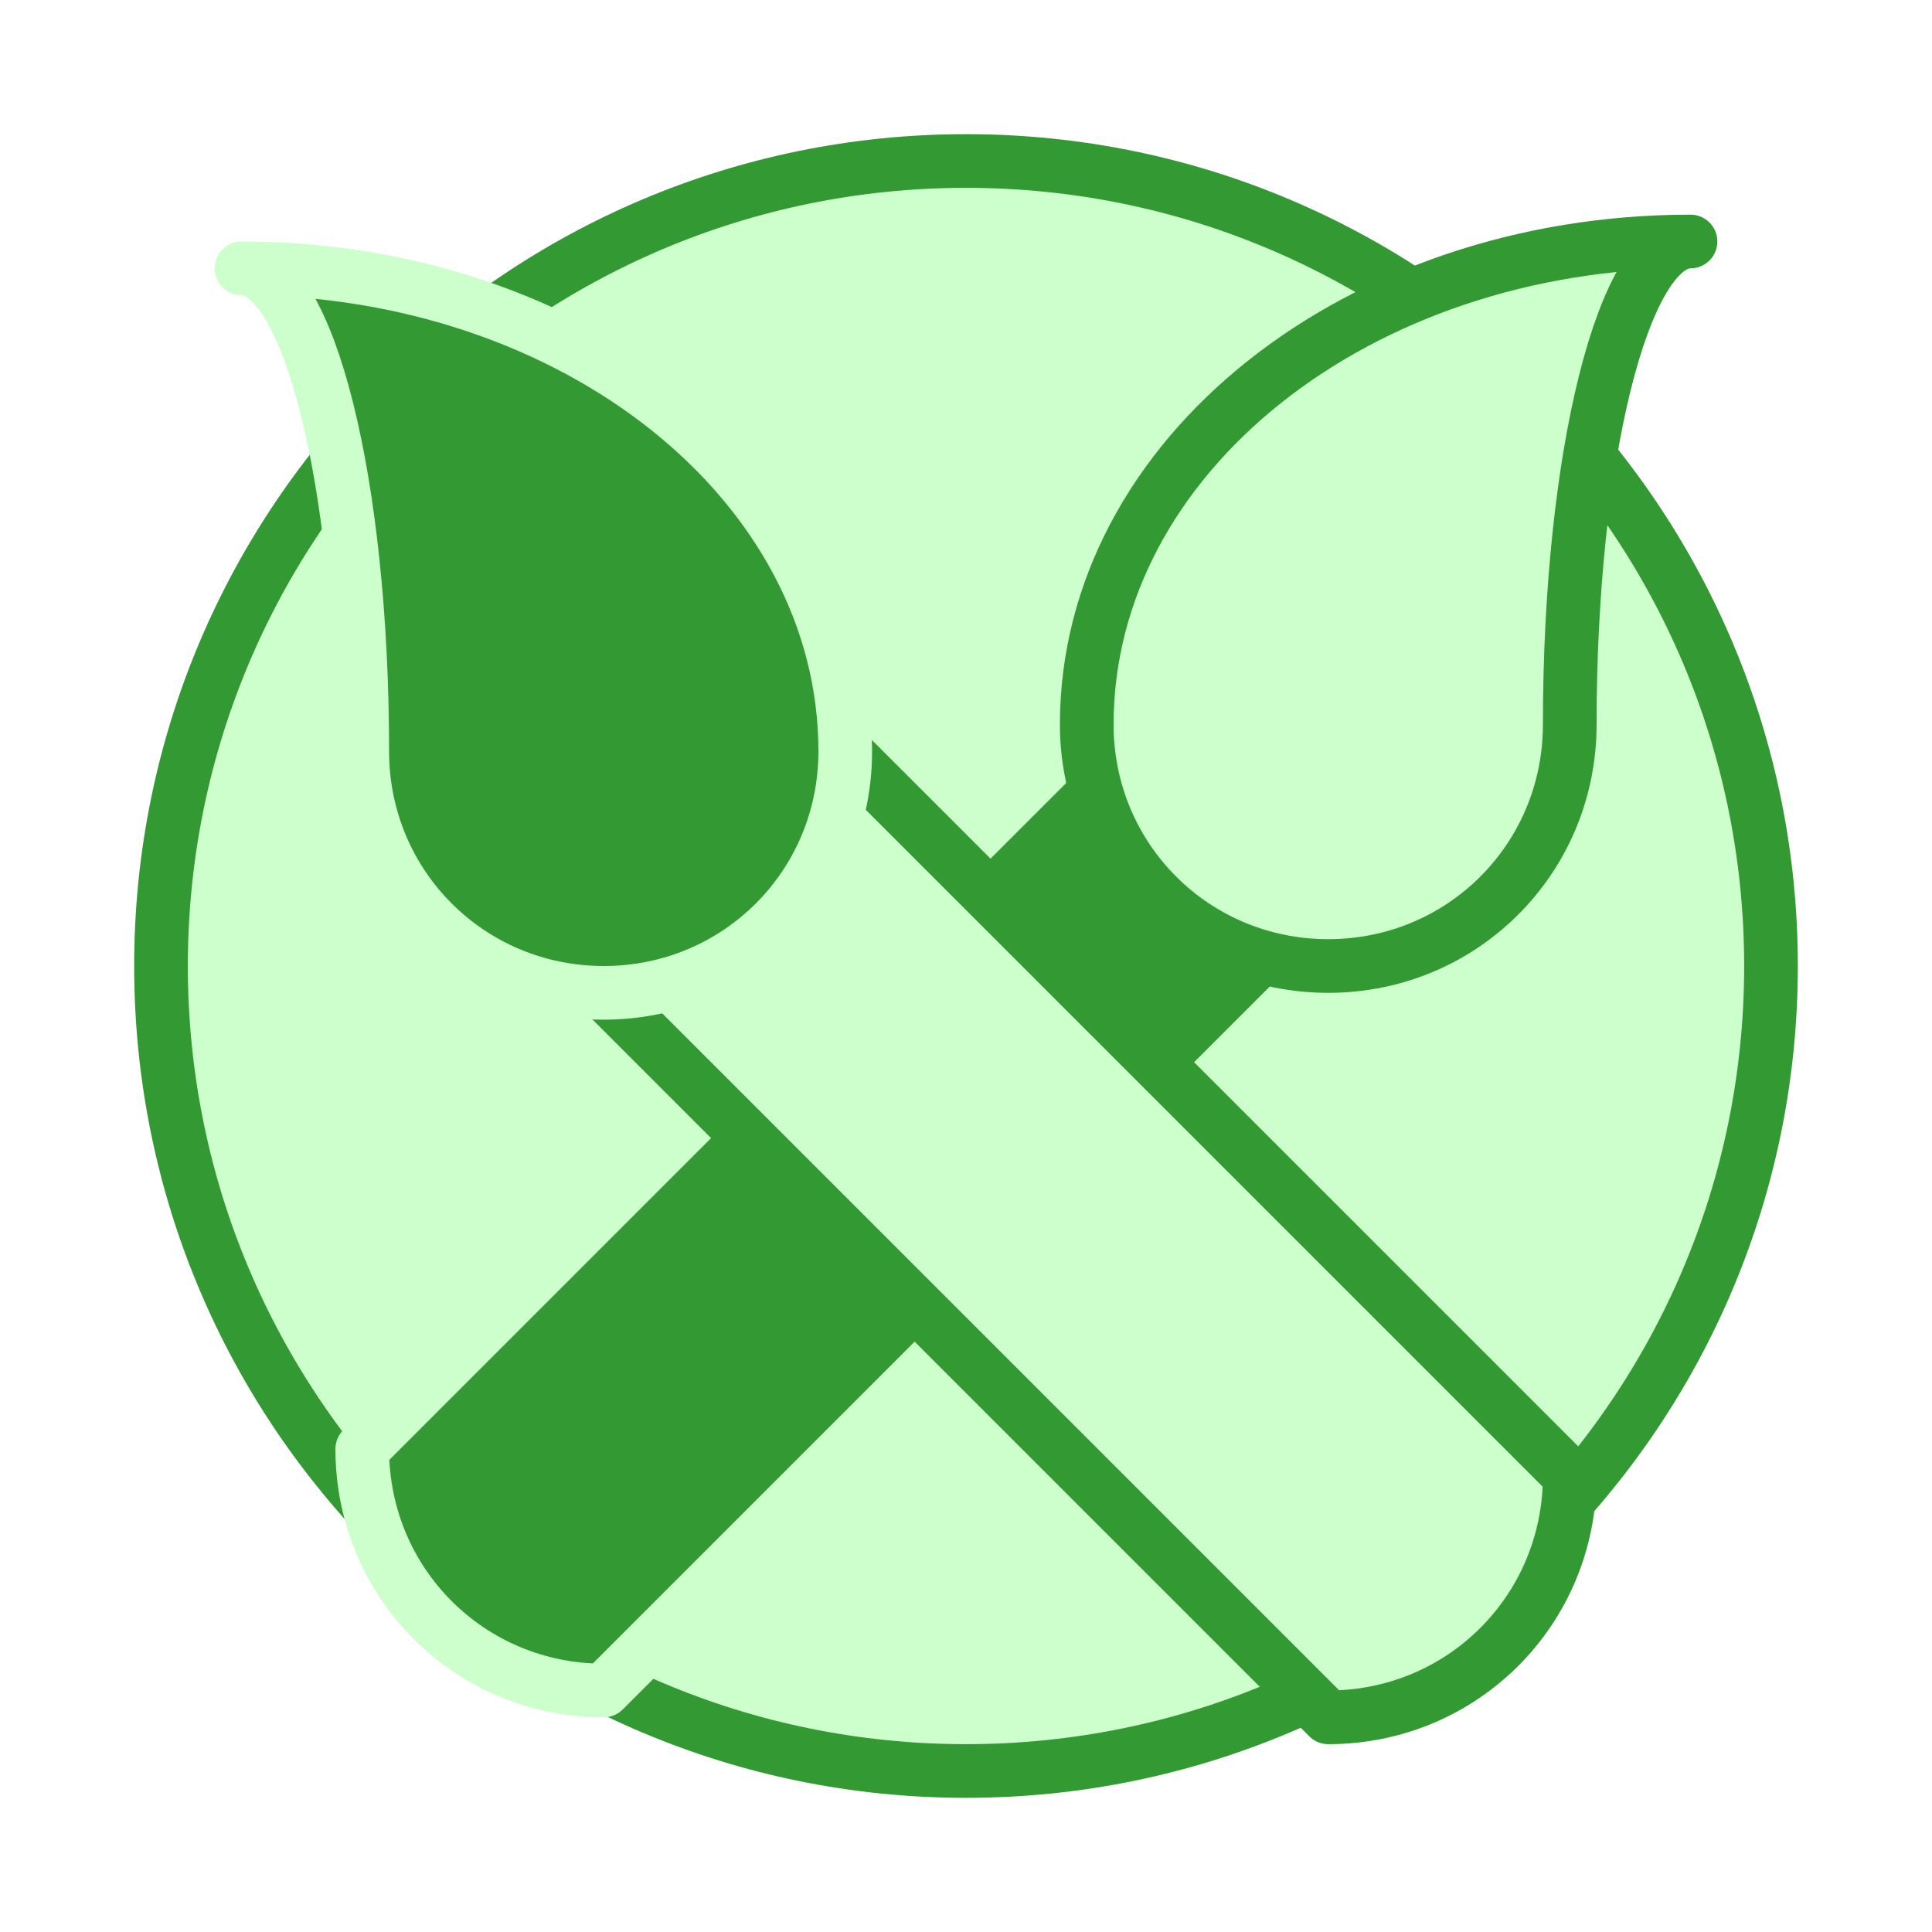
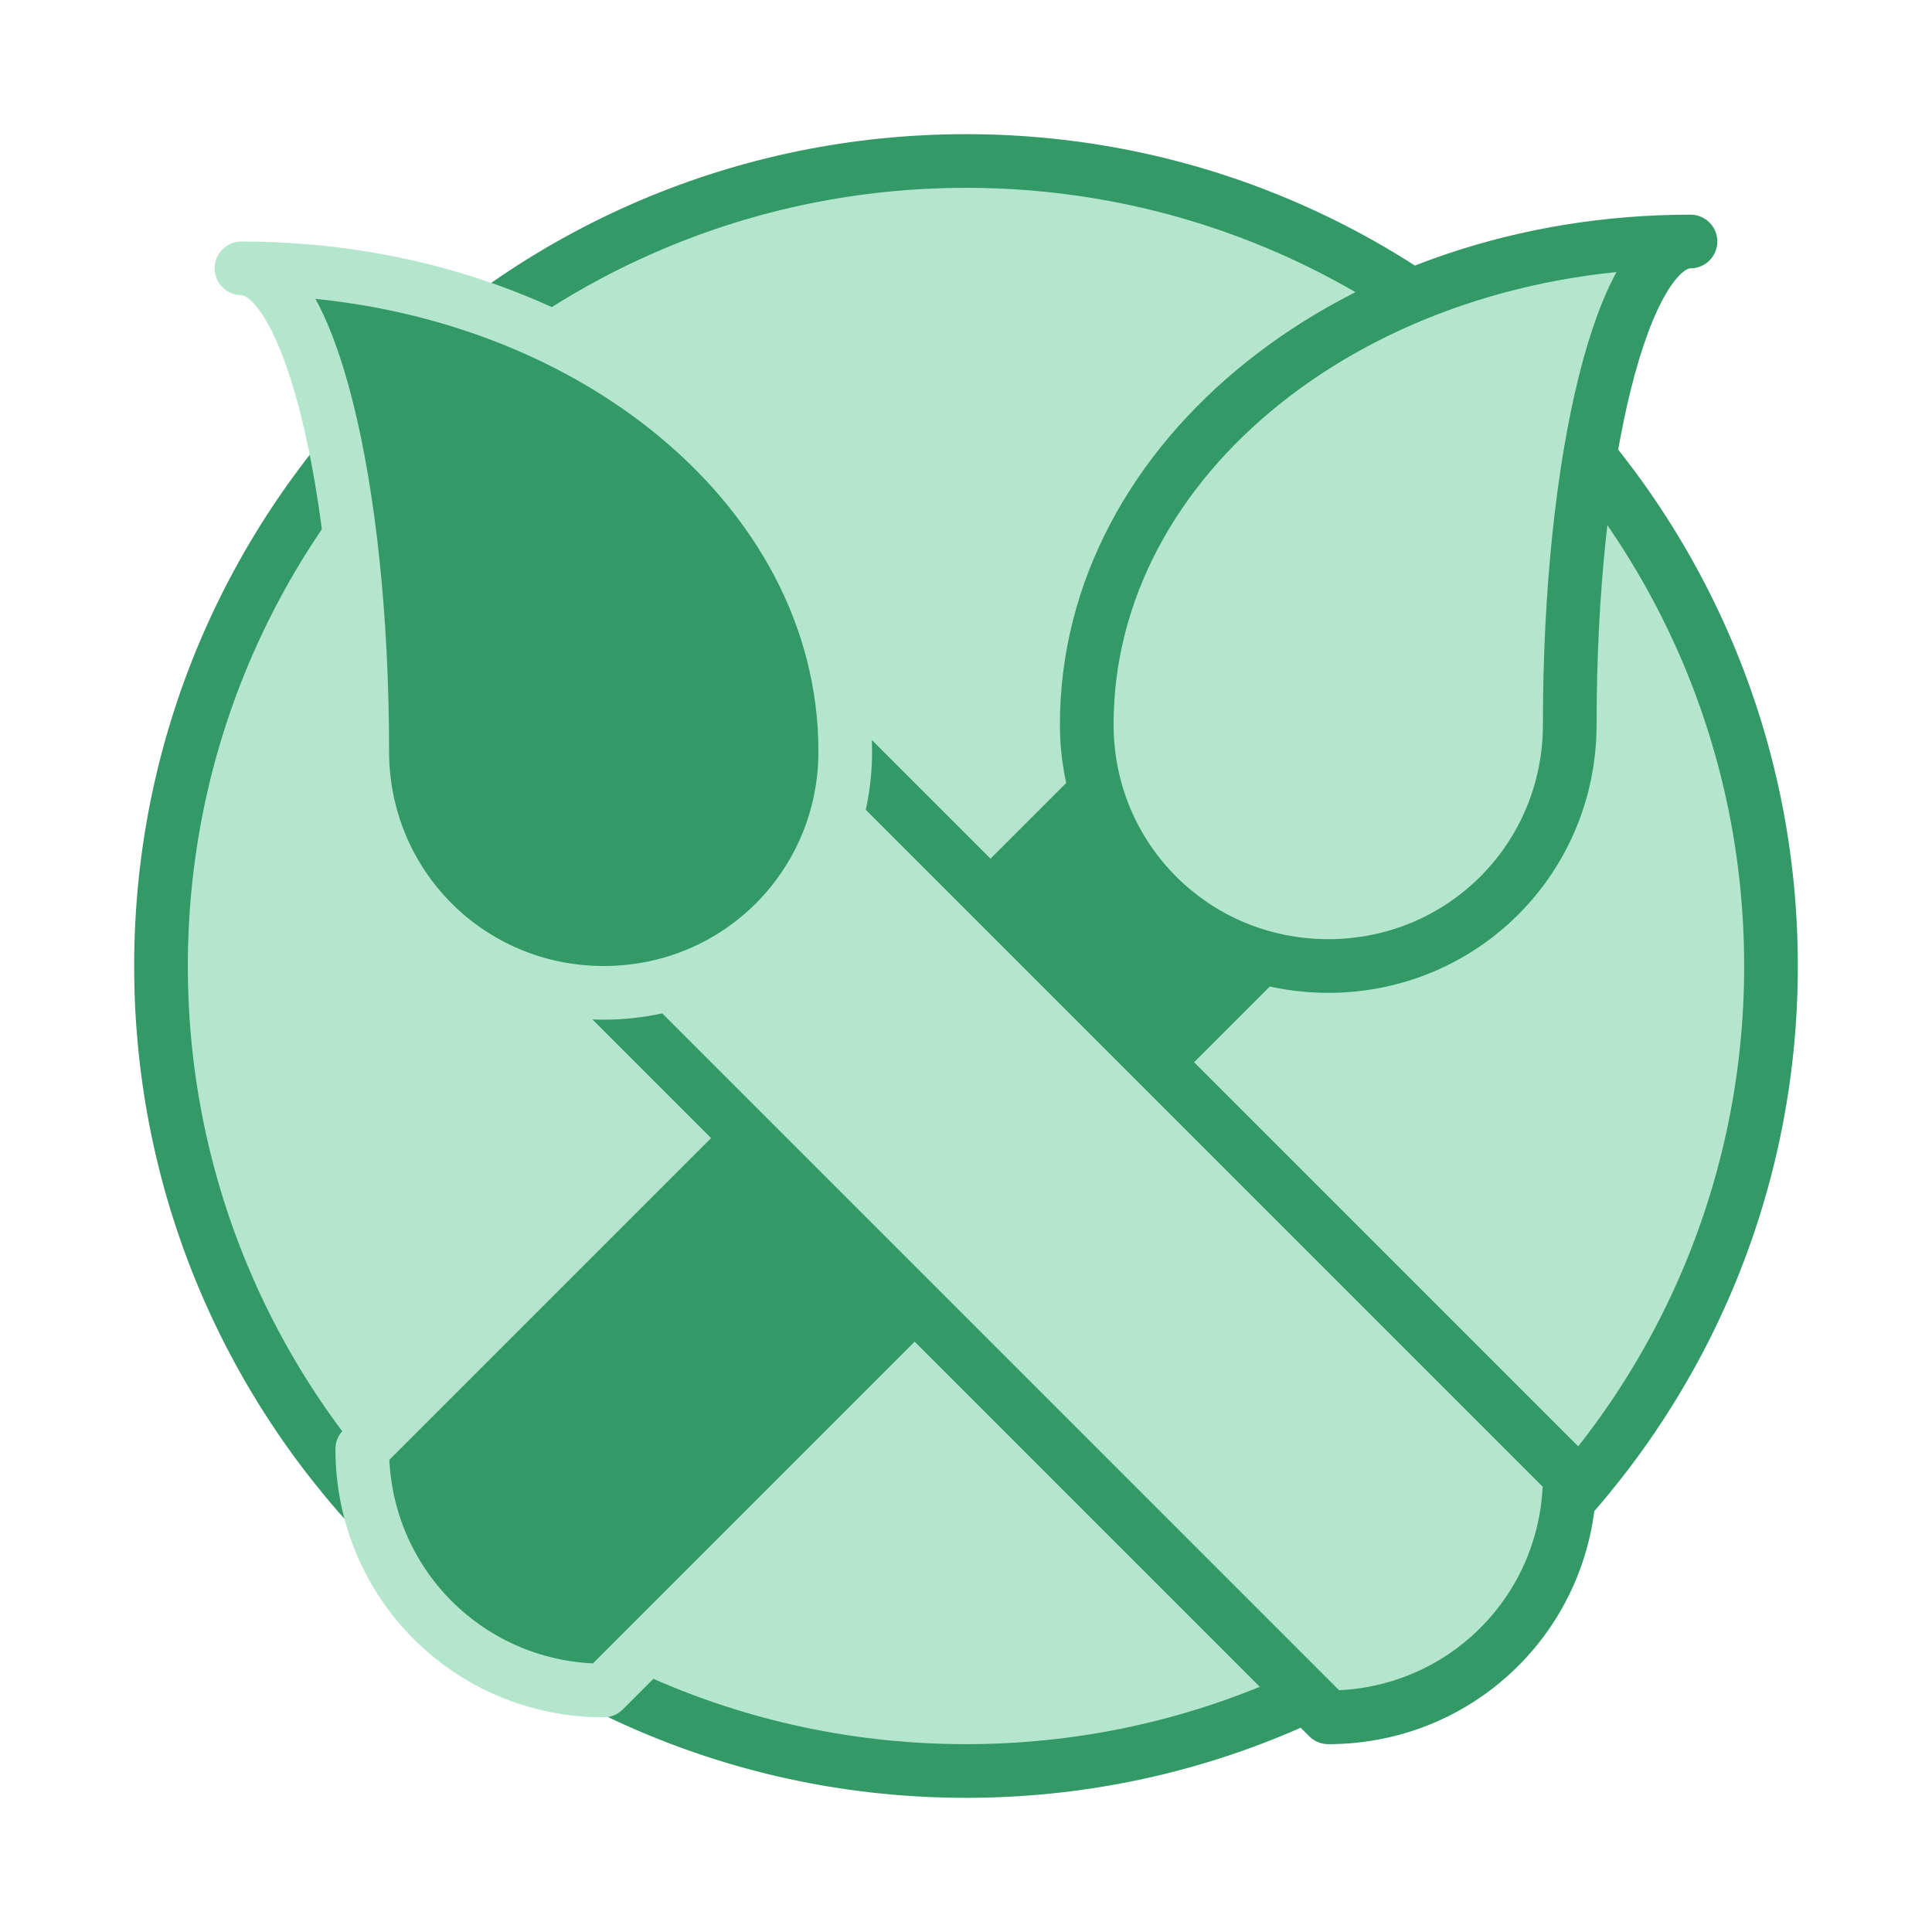
<svg xmlns="http://www.w3.org/2000/svg" viewBox="0 0 72 72">
  <style type="text/css">
*{stroke-width:2;stroke-linejoin:round;}
- .st2{fill:#393;stroke:#cfc;}
- .st3{fill:#cfc;stroke:#393;}
+ .st2{fill:#396;stroke:#b3e6cc;}
+ .st3{fill:#b3e6cc;stroke:#396;}
</style>
  <circle class="st3" cx="36" cy="36" r="30" />
  <path class="st2" d="M49.5,36l-5,5l-9,9l-13,13c-5,0-9-4-9-9l13-13l9-9l5-5" />
  <path class="st3" d="M40.5,27c0,5,4,9,9,9s9-4,9-9c0-10,2-18,4.5-18C50.6,9,40.5,17,40.5,27z" />
  <path class="st3" d="M22.5,37l4,4l9,9l14,14c5,0,9-4,9-9l-14-14l-9-9l-4-4" />
  <path class="st2" d="M31.5,28c0,5-4,9-9,9s-9-4-9-9c0-10-2-18-4.5-18C21.4,10,31.5,18,31.5,28z" />
</svg>
